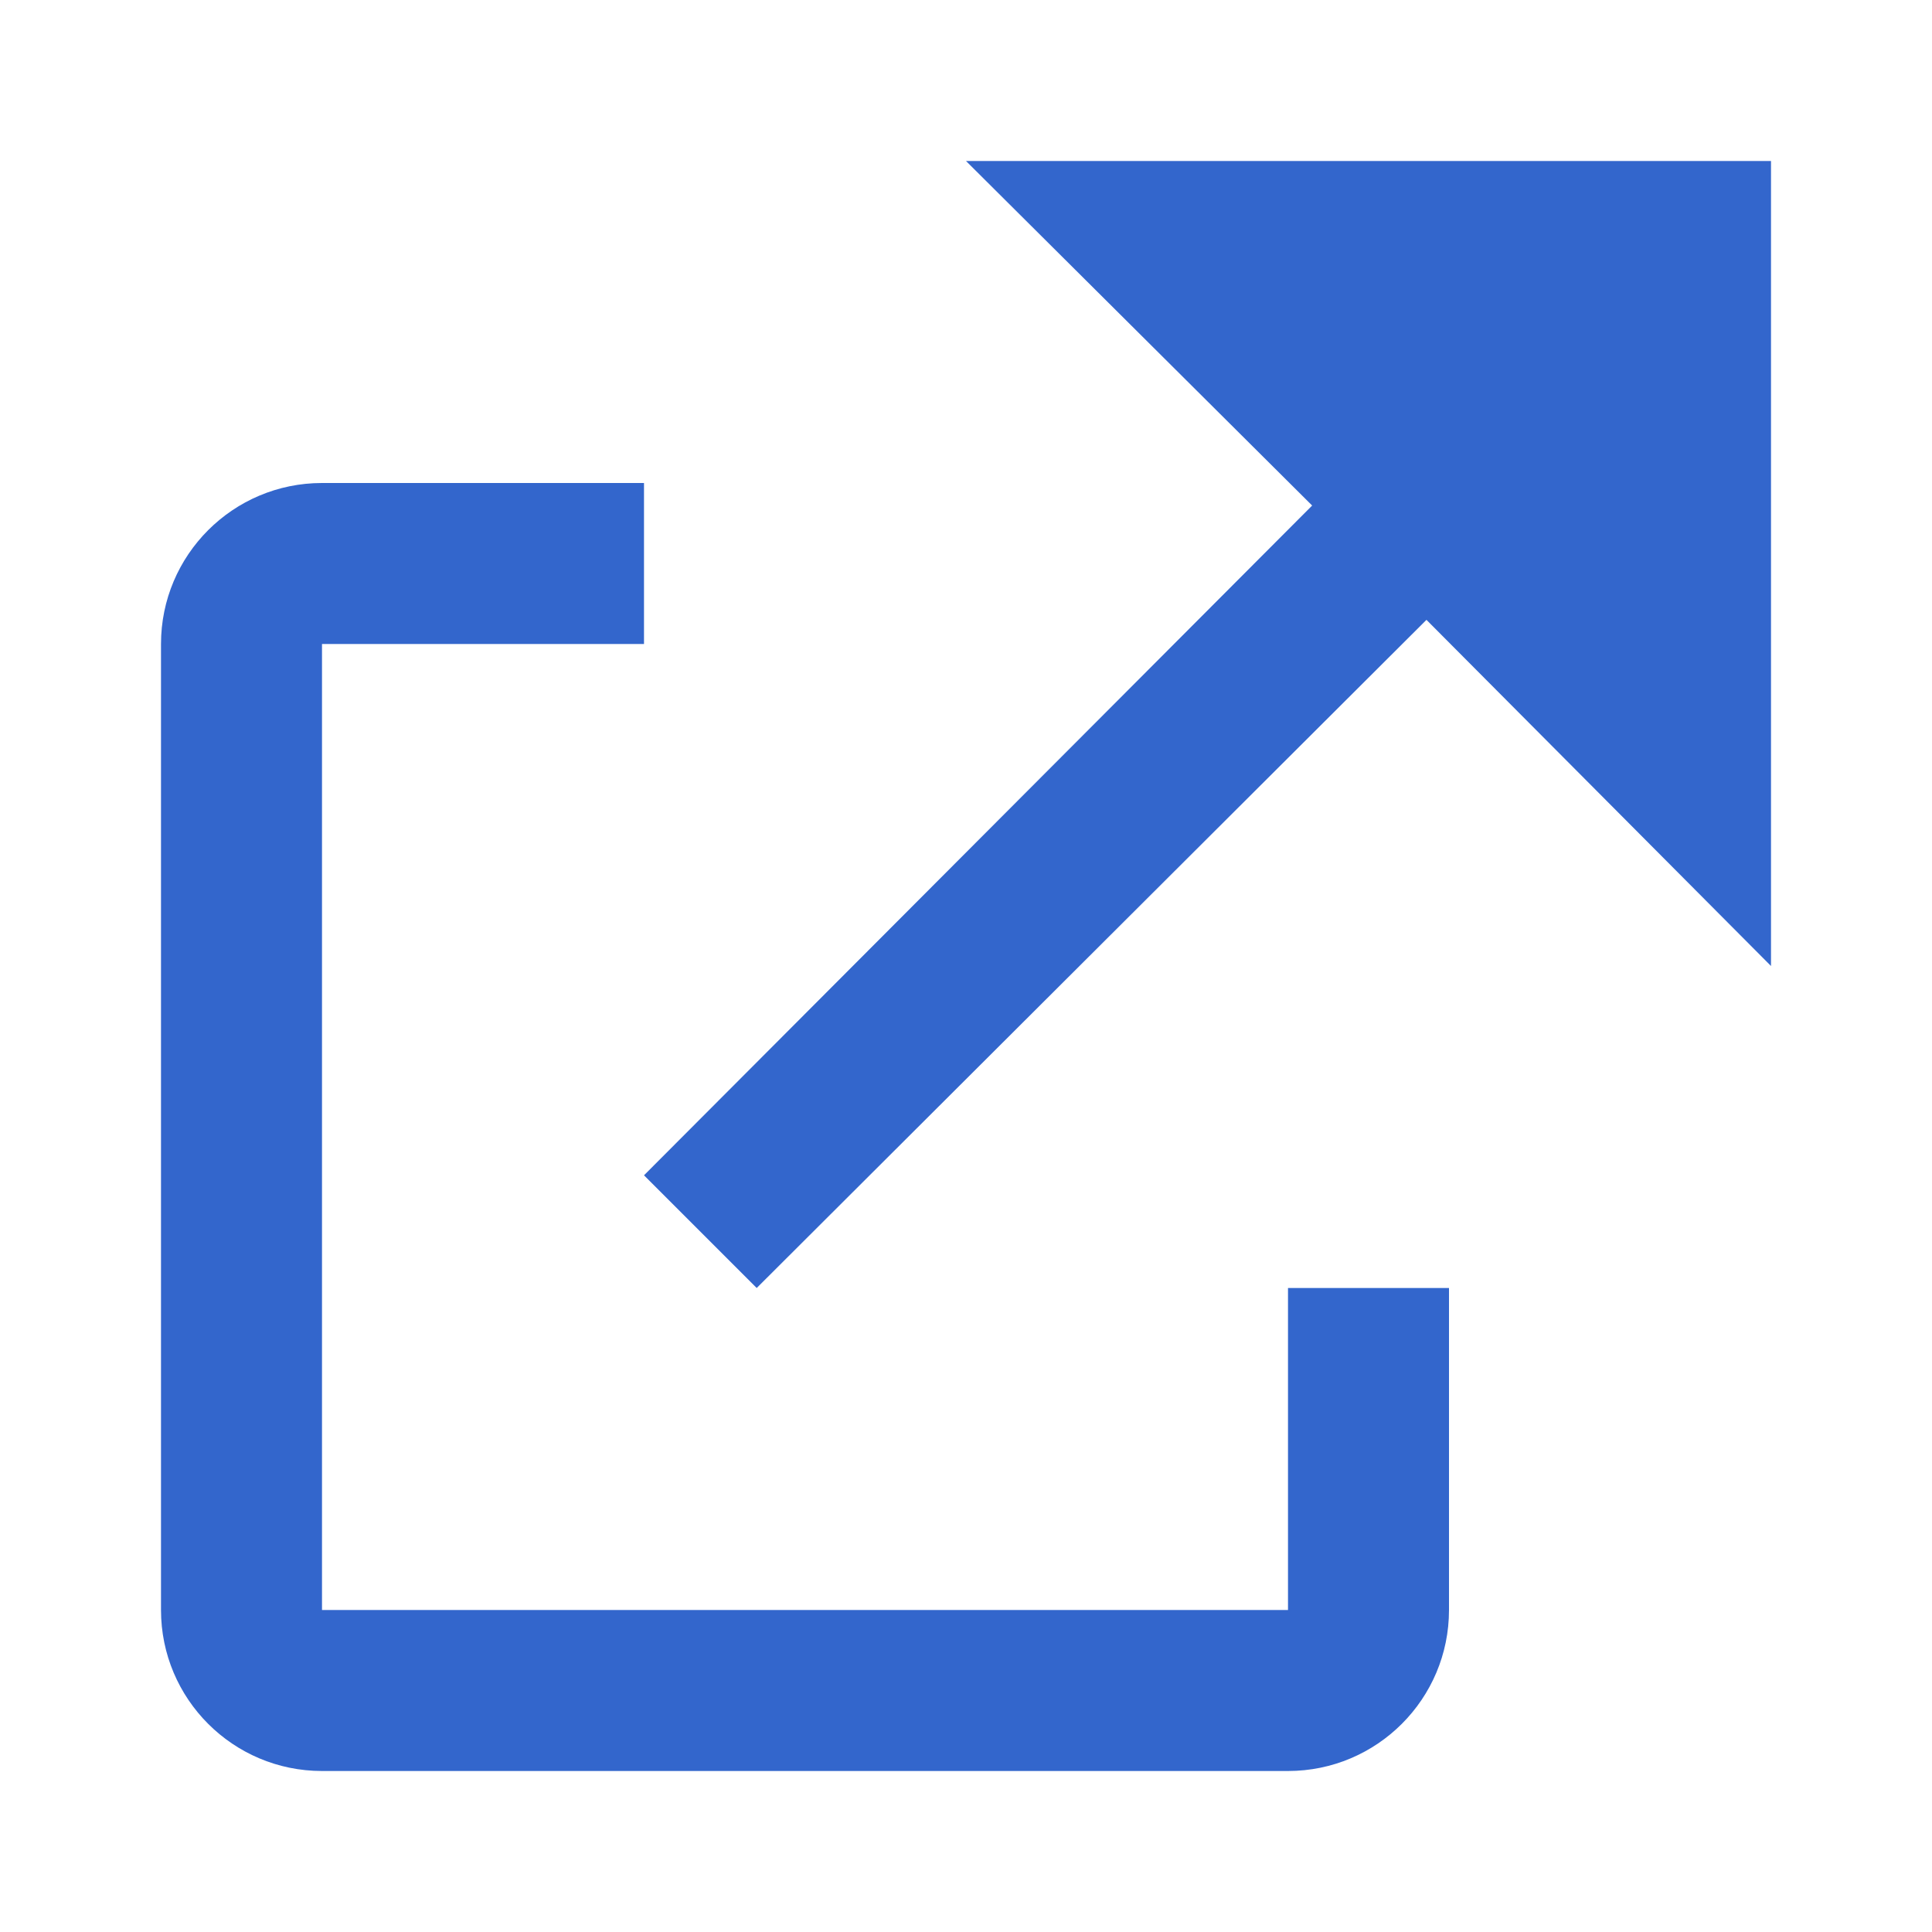
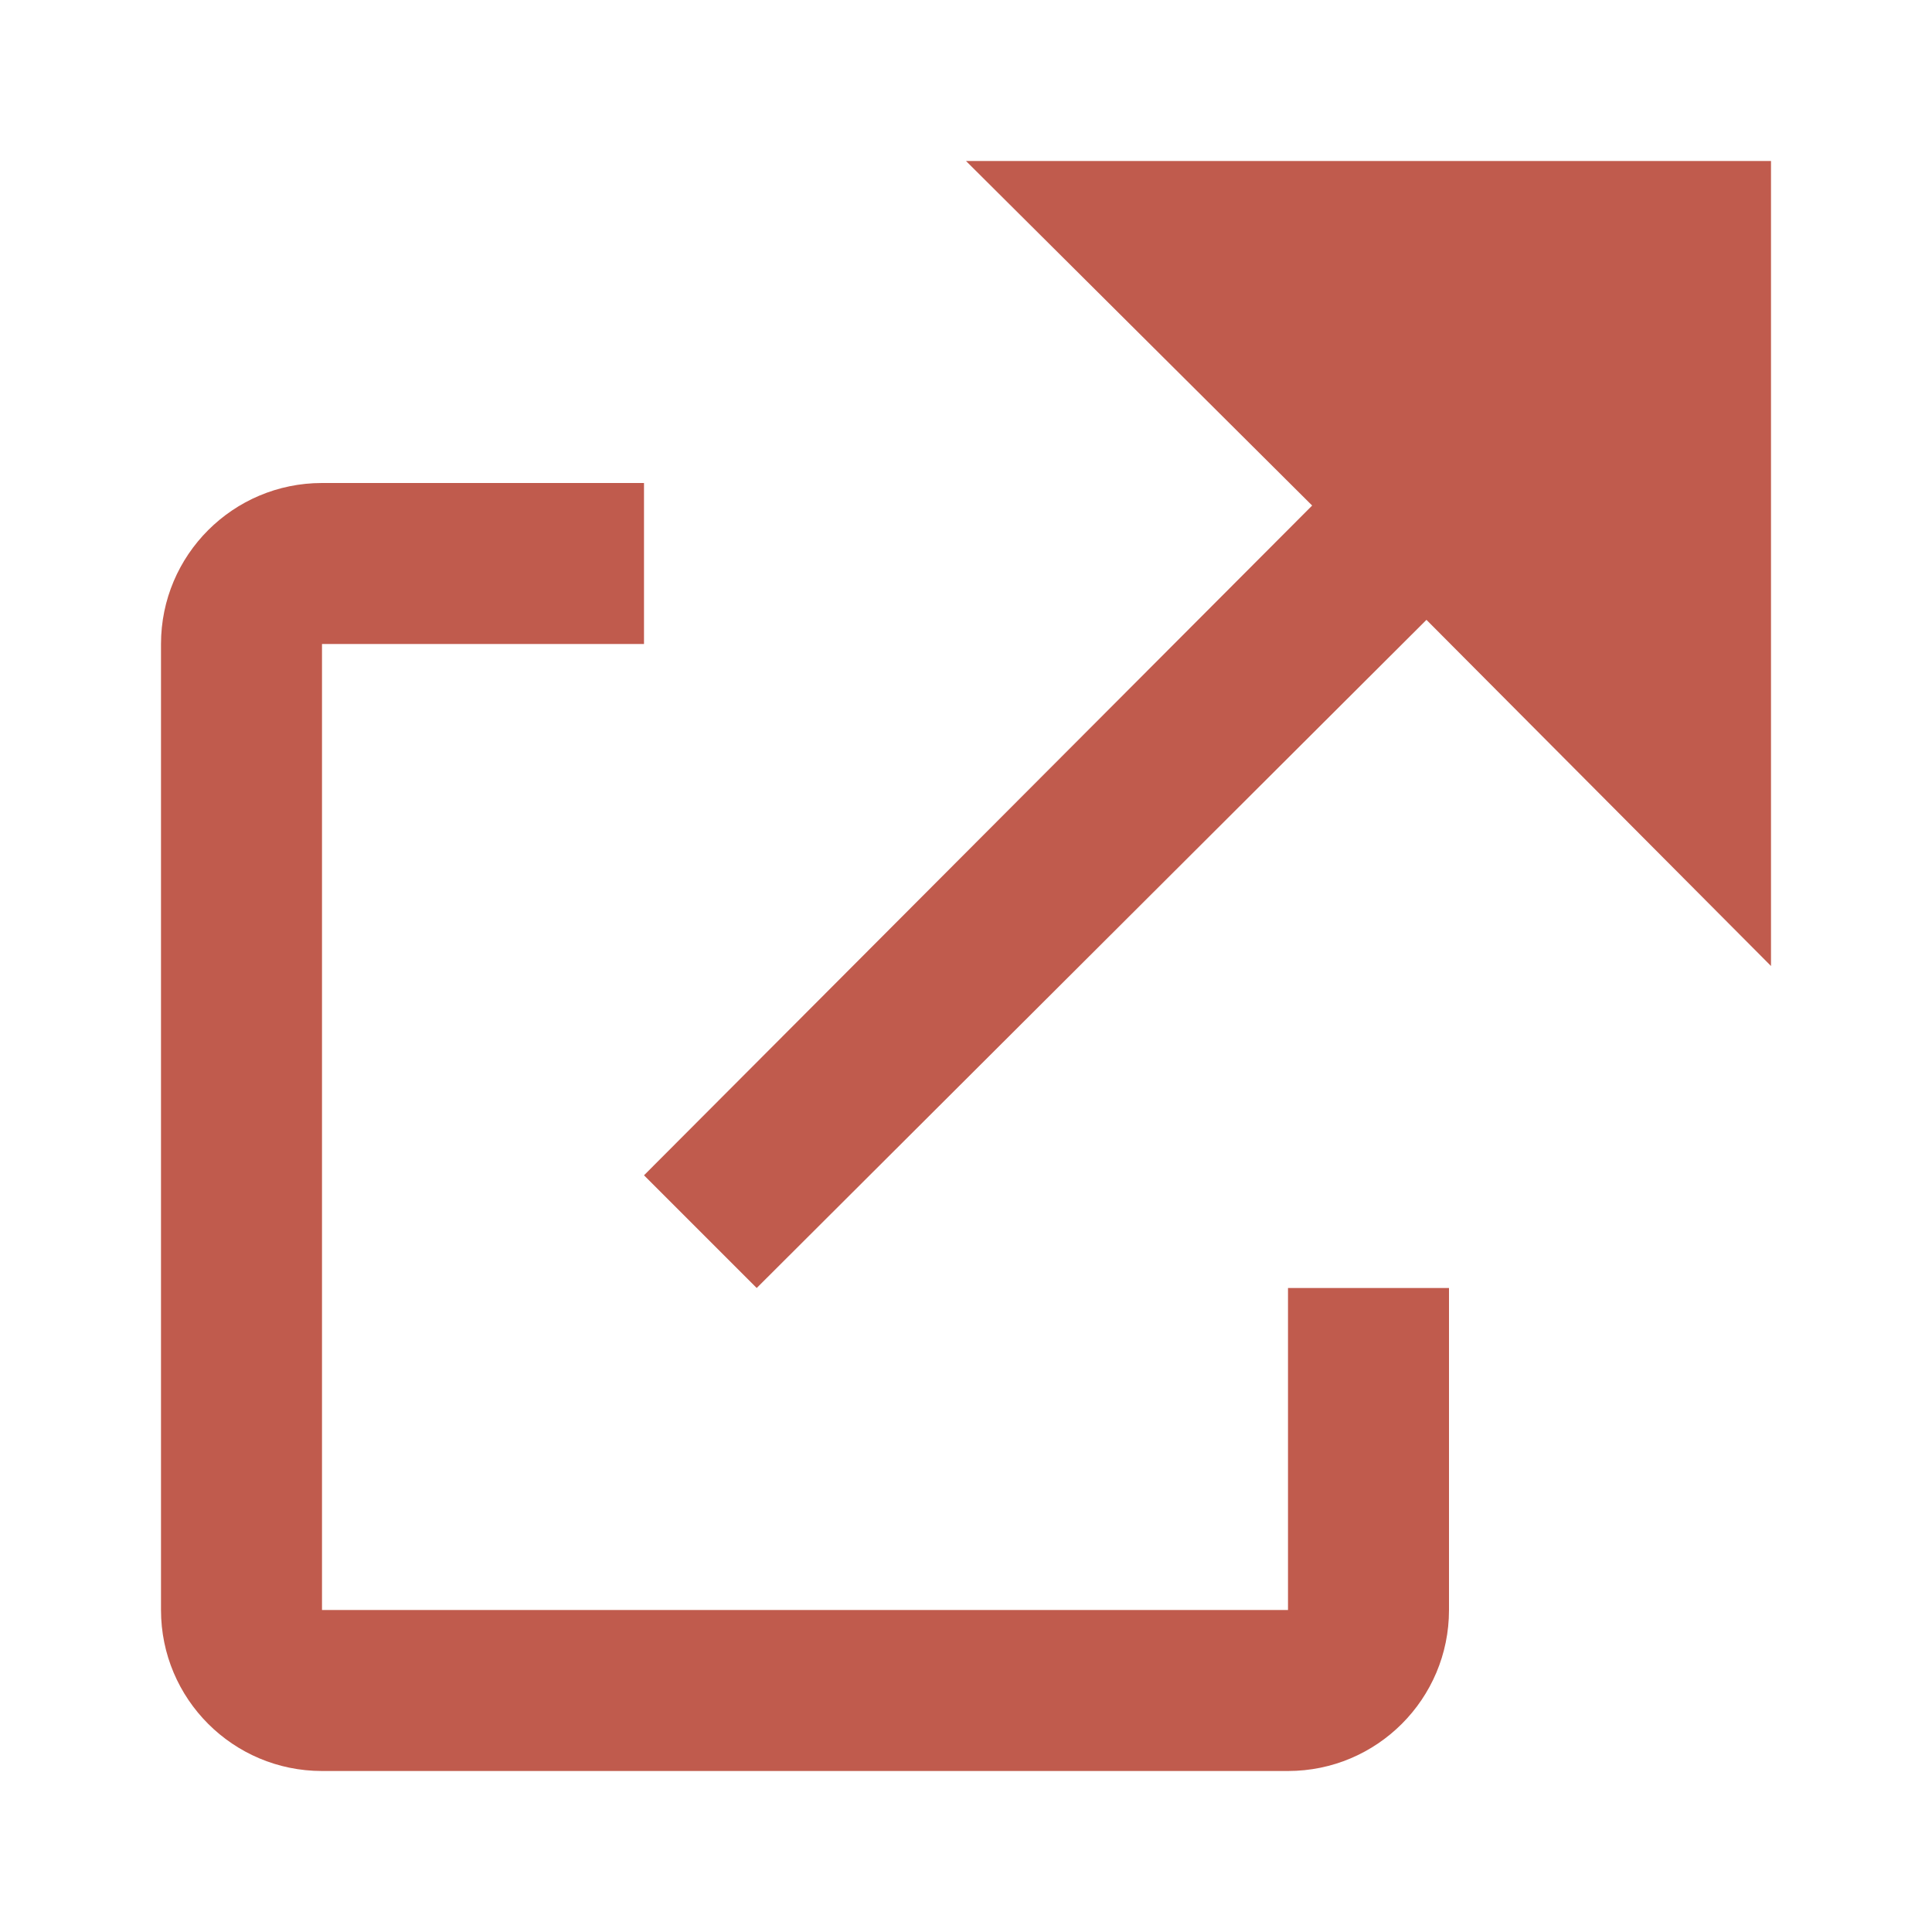
<svg xmlns="http://www.w3.org/2000/svg" width="12" height="12" viewBox="0 0 12 12">
-   <path fill="#36c" d="M6 1h5v5L8.86 3.85 4.7 8 4 7.3l4.15-4.16zM2 3h2v1H2v6h6V8h1v2a1 1 0 0 1-1 1H2a1 1 0 0 1-1-1V4a1 1 0 0 1 1-1" />
+   <path fill="#c05b4d" d="M6 1h5v5L8.86 3.85 4.7 8 4 7.3l4.15-4.16zM2 3h2v1H2v6h6V8h1v2a1 1 0 0 1-1 1H2a1 1 0 0 1-1-1V4a1 1 0 0 1 1-1" />
</svg>
